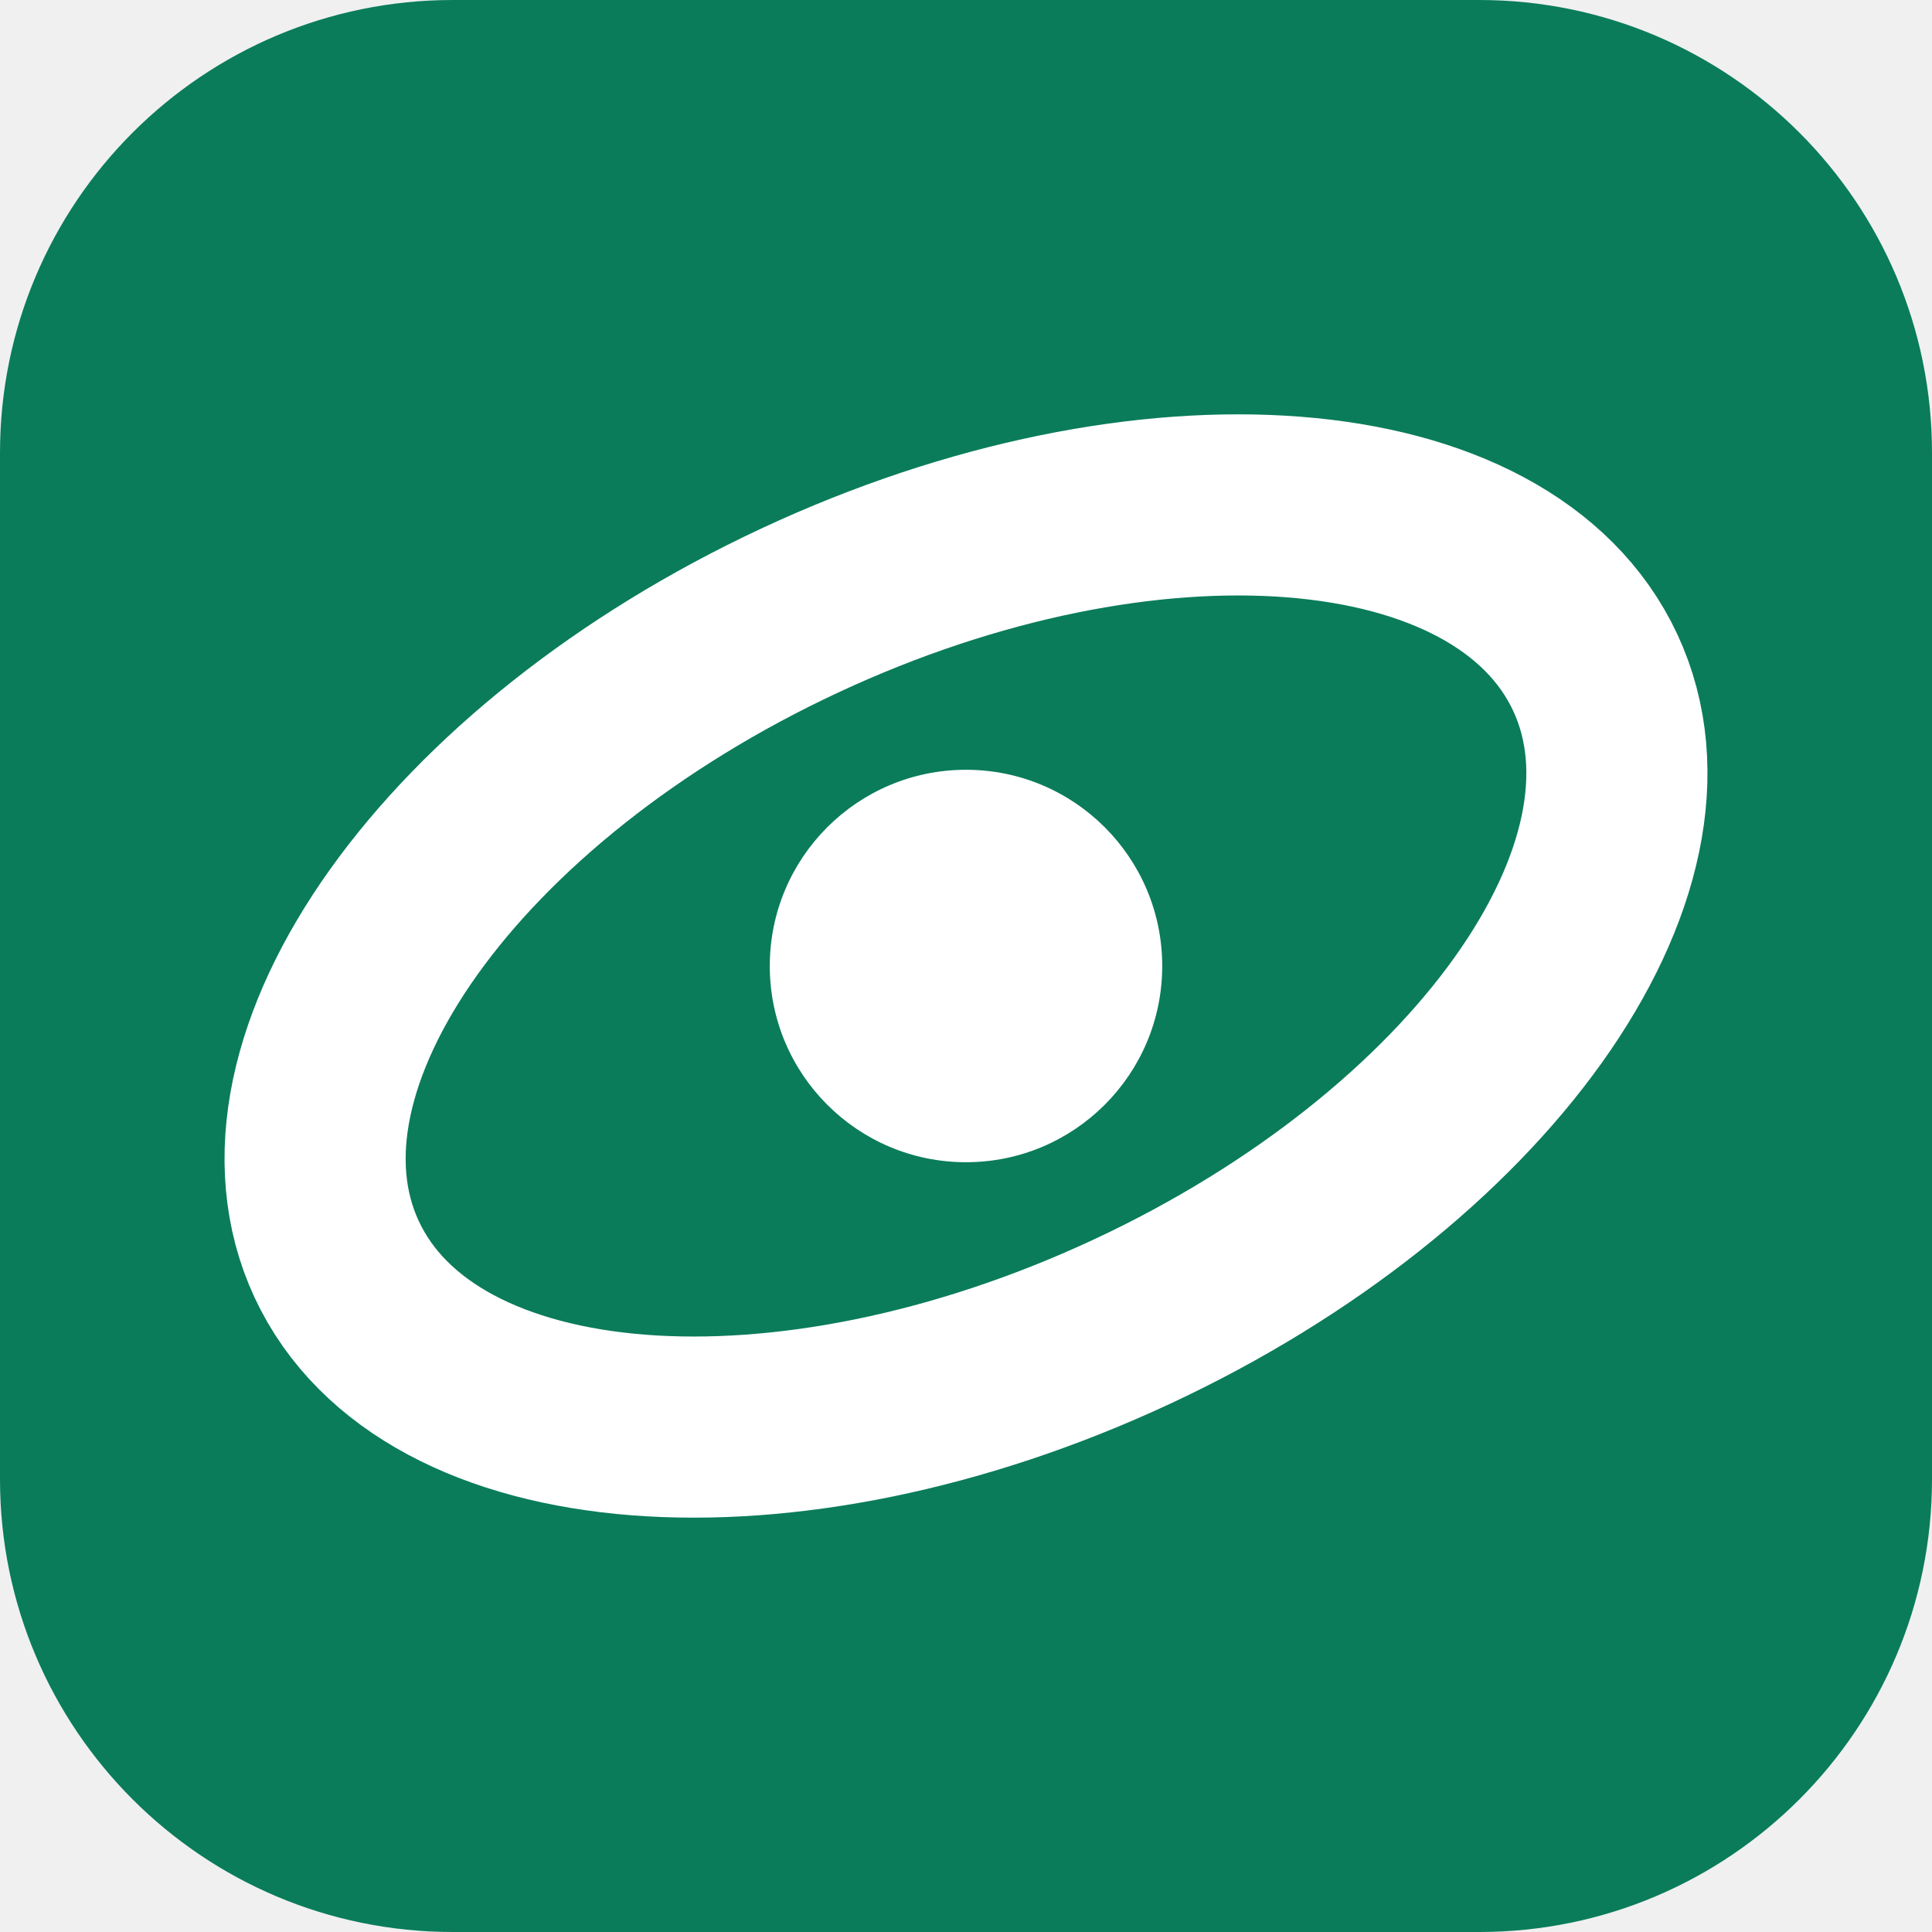
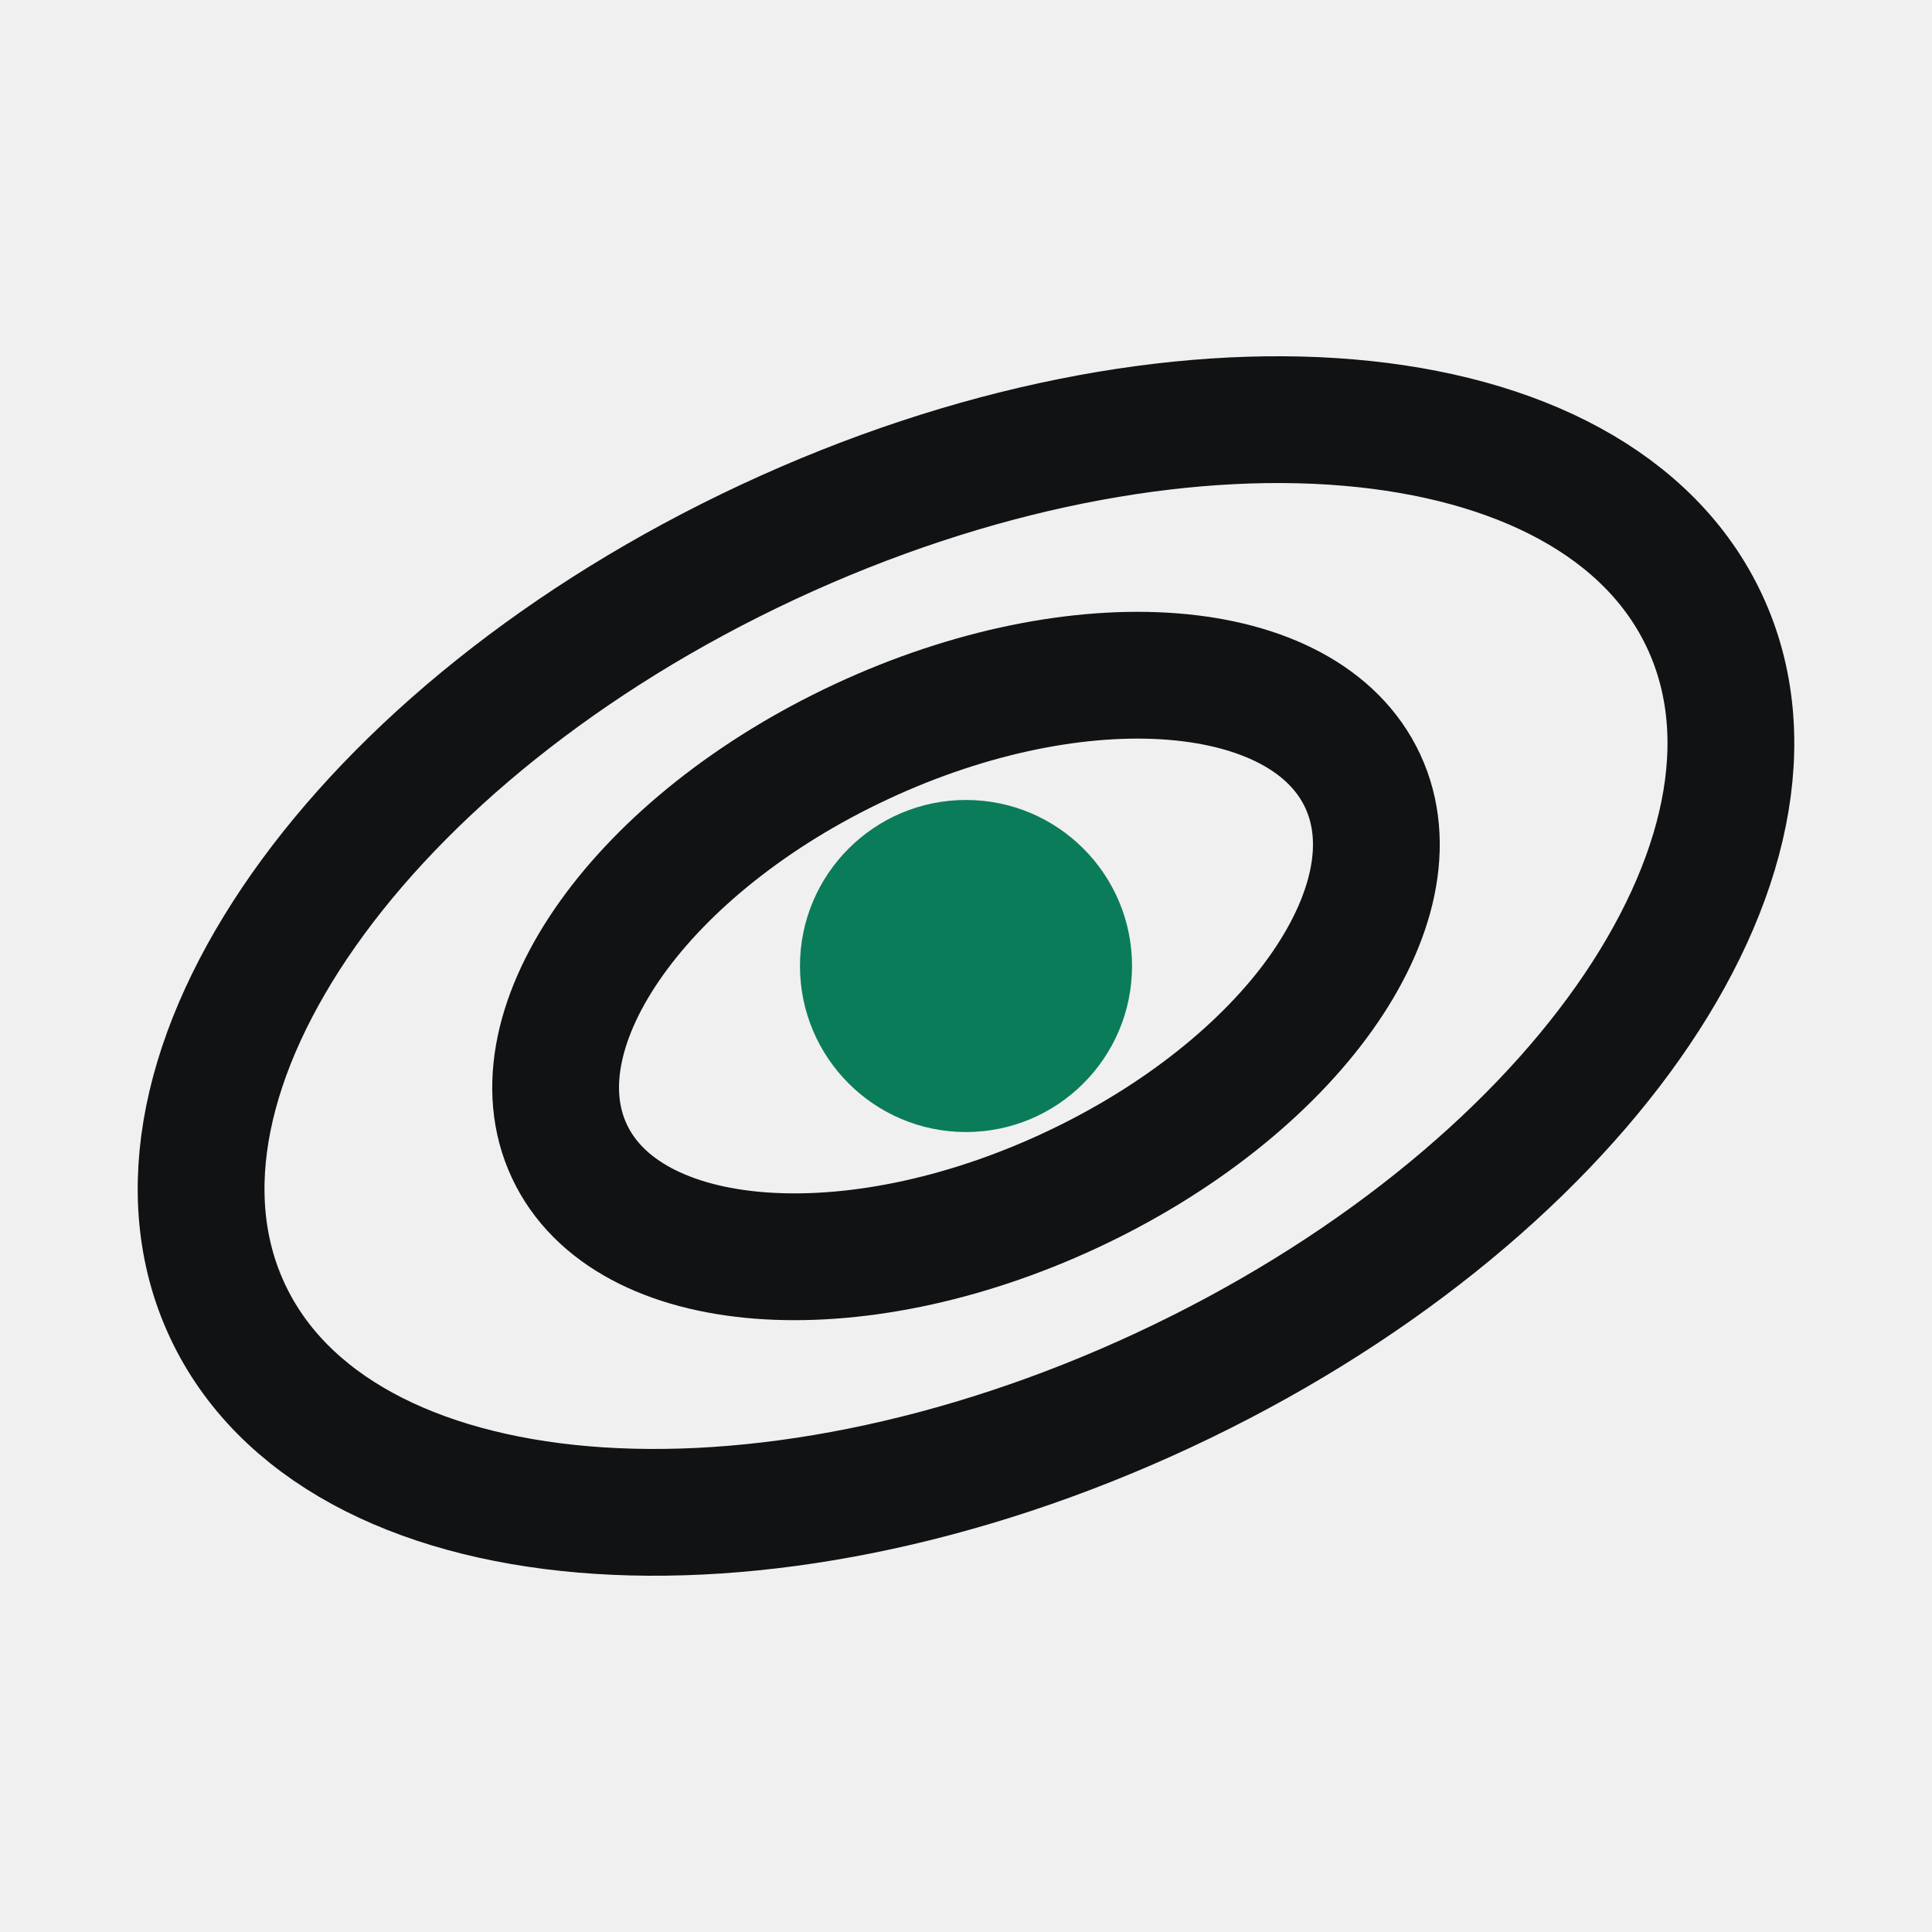
<svg xmlns="http://www.w3.org/2000/svg" viewBox="0 0 64 64">
-   <rect width="64" height="64" rx="15" fill="#0a7c5a" />
-   <g fill="none" stroke="#fff" stroke-width="6">
-     <ellipse cx="32" cy="32" rx="23" ry="13" transform="rotate(-25 32 32)" />
-   </g>
-   <circle cx="32" cy="32" r="6.5" fill="#fff" />
+   <style>
+     .c { fill: none; stroke: #111214; stroke-width: 4.2; }
+     .m { fill: #0a7c5a; }
+     @media (prefers-color-scheme: dark) { .c { stroke: #f0efec; } .m { fill: #3dd6a3; } }
+   </style>
+   <ellipse class="c" cx="32" cy="32" rx="27" ry="15.5" transform="rotate(-25 32 32)" />
+   <ellipse class="c" cx="32" cy="32" rx="14.5" ry="8.2" transform="rotate(-25 32 32)" />
+   <circle class="m" cx="32" cy="32" r="5.5" />
</svg>
